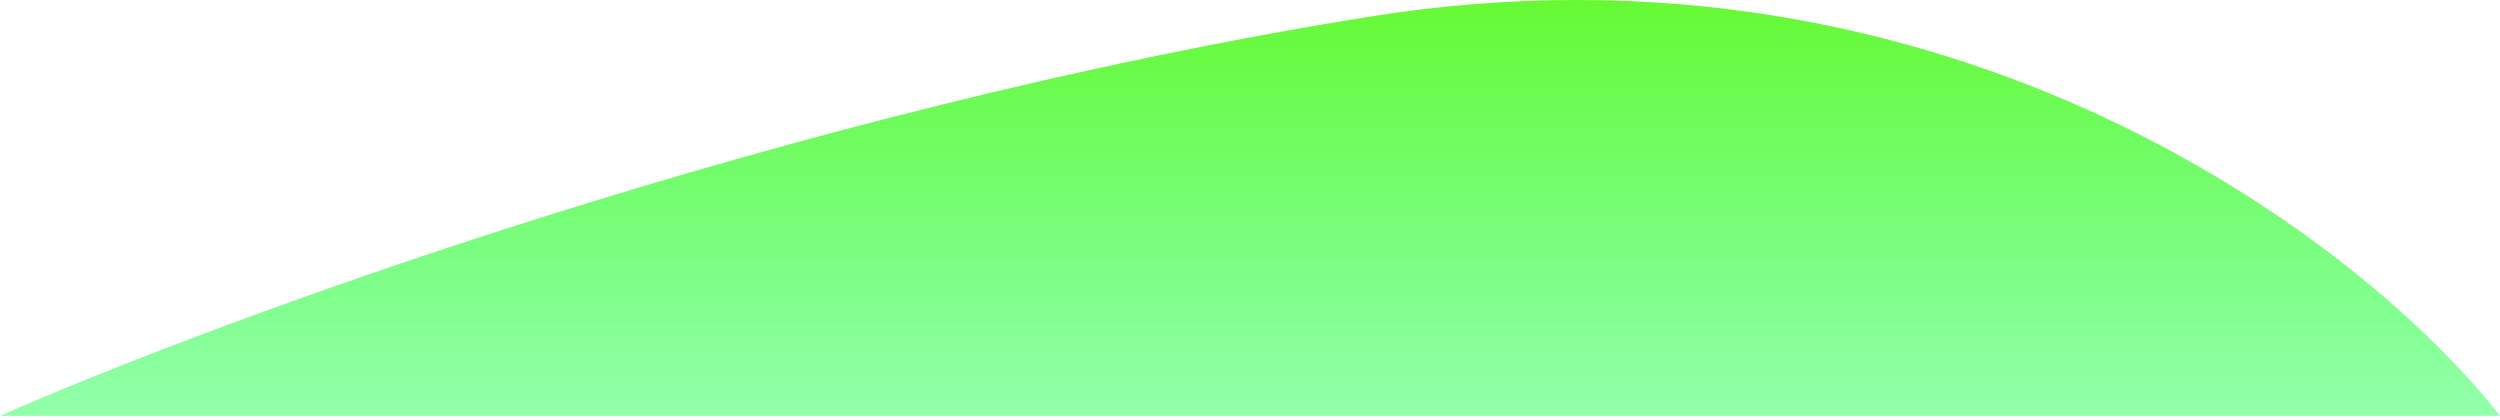
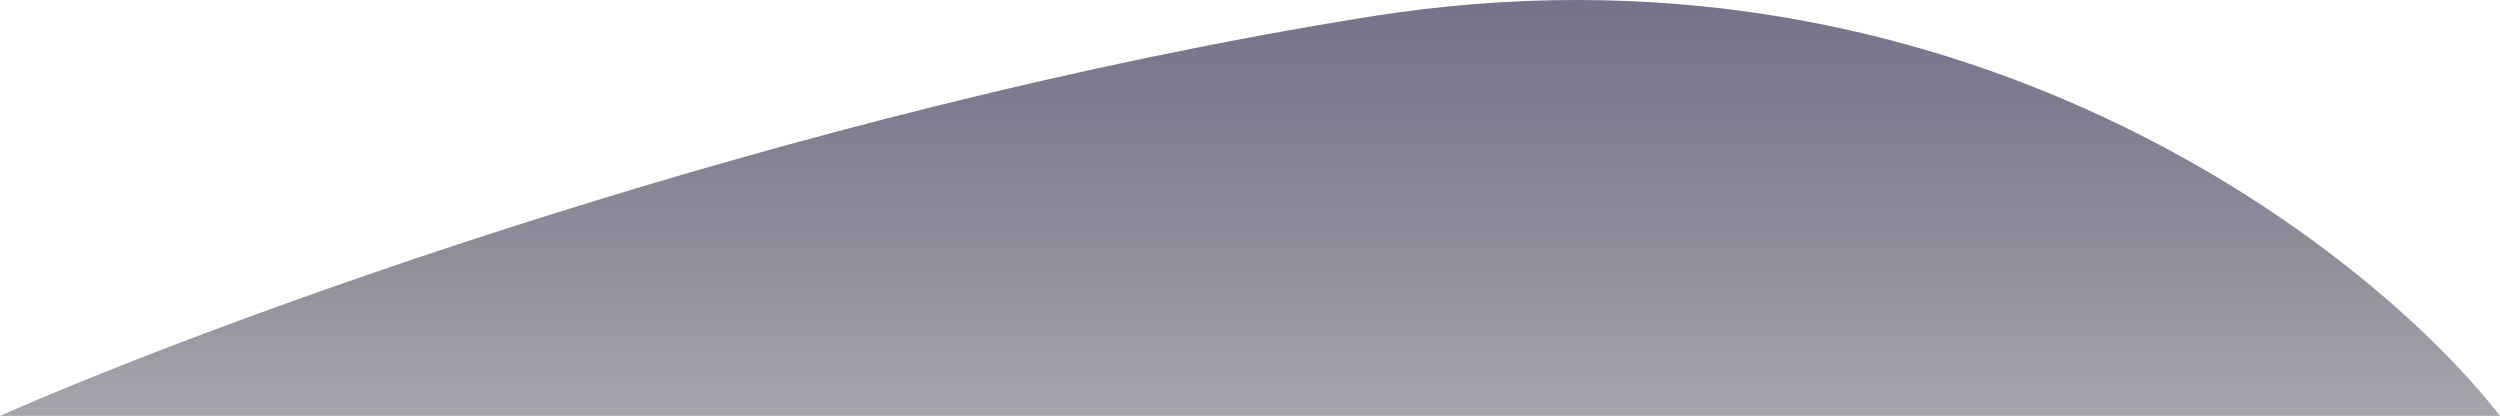
<svg xmlns="http://www.w3.org/2000/svg" width="429" height="72" viewBox="0 0 429 72" fill="none">
  <path d="M0 71.361H429C406 41.861 335 -13.139 235 2.861C135 18.861 36.667 55.194 0 71.361Z" fill="url(#paint0_linear_8_59)" fill-opacity="0.8" />
  <defs>
    <linearGradient id="paint0_linear_8_59" x1="214.5" y1="0" x2="214.5" y2="71.361" gradientUnits="userSpaceOnUse">
-       <stop stop-color="#40F800" />
-       <stop offset="1" stop-color="#00FF38" stop-opacity="0.53" />
+       <stop stop-color="#554F6E" />
+       <stop offset="1" stop-color="#2E2A3D" stop-opacity="0.53" />
    </linearGradient>
  </defs>
</svg>
